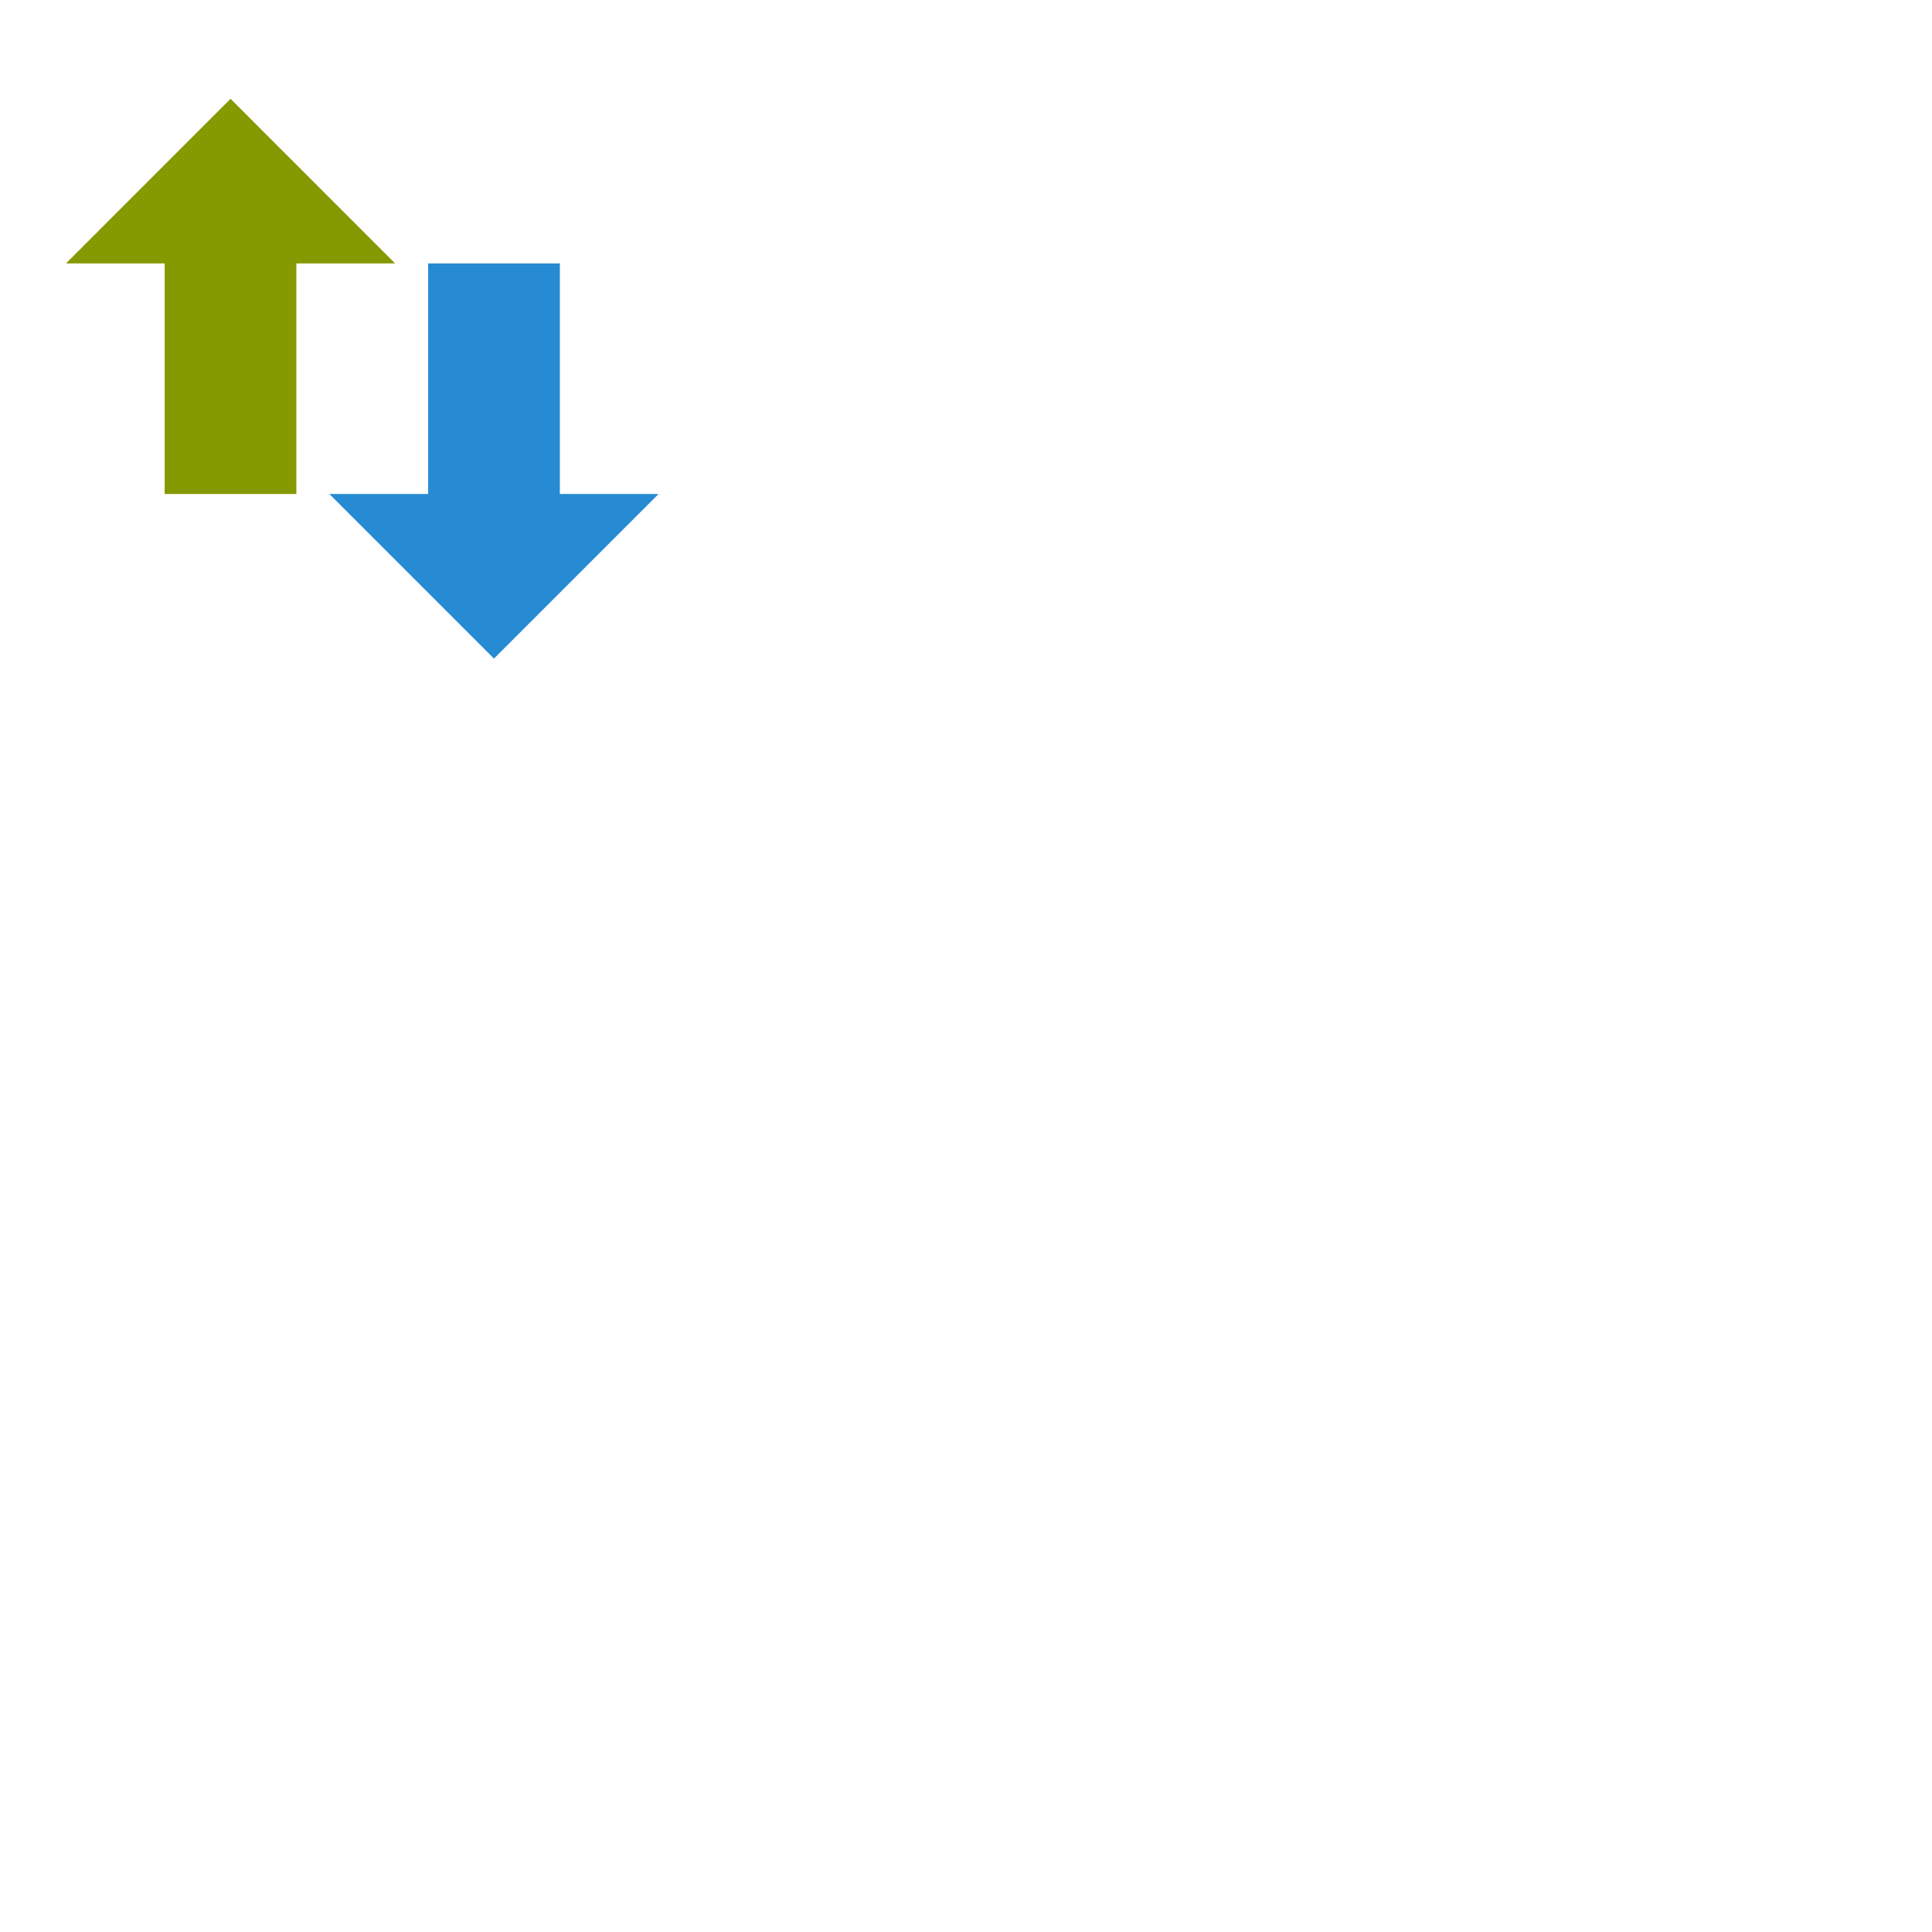
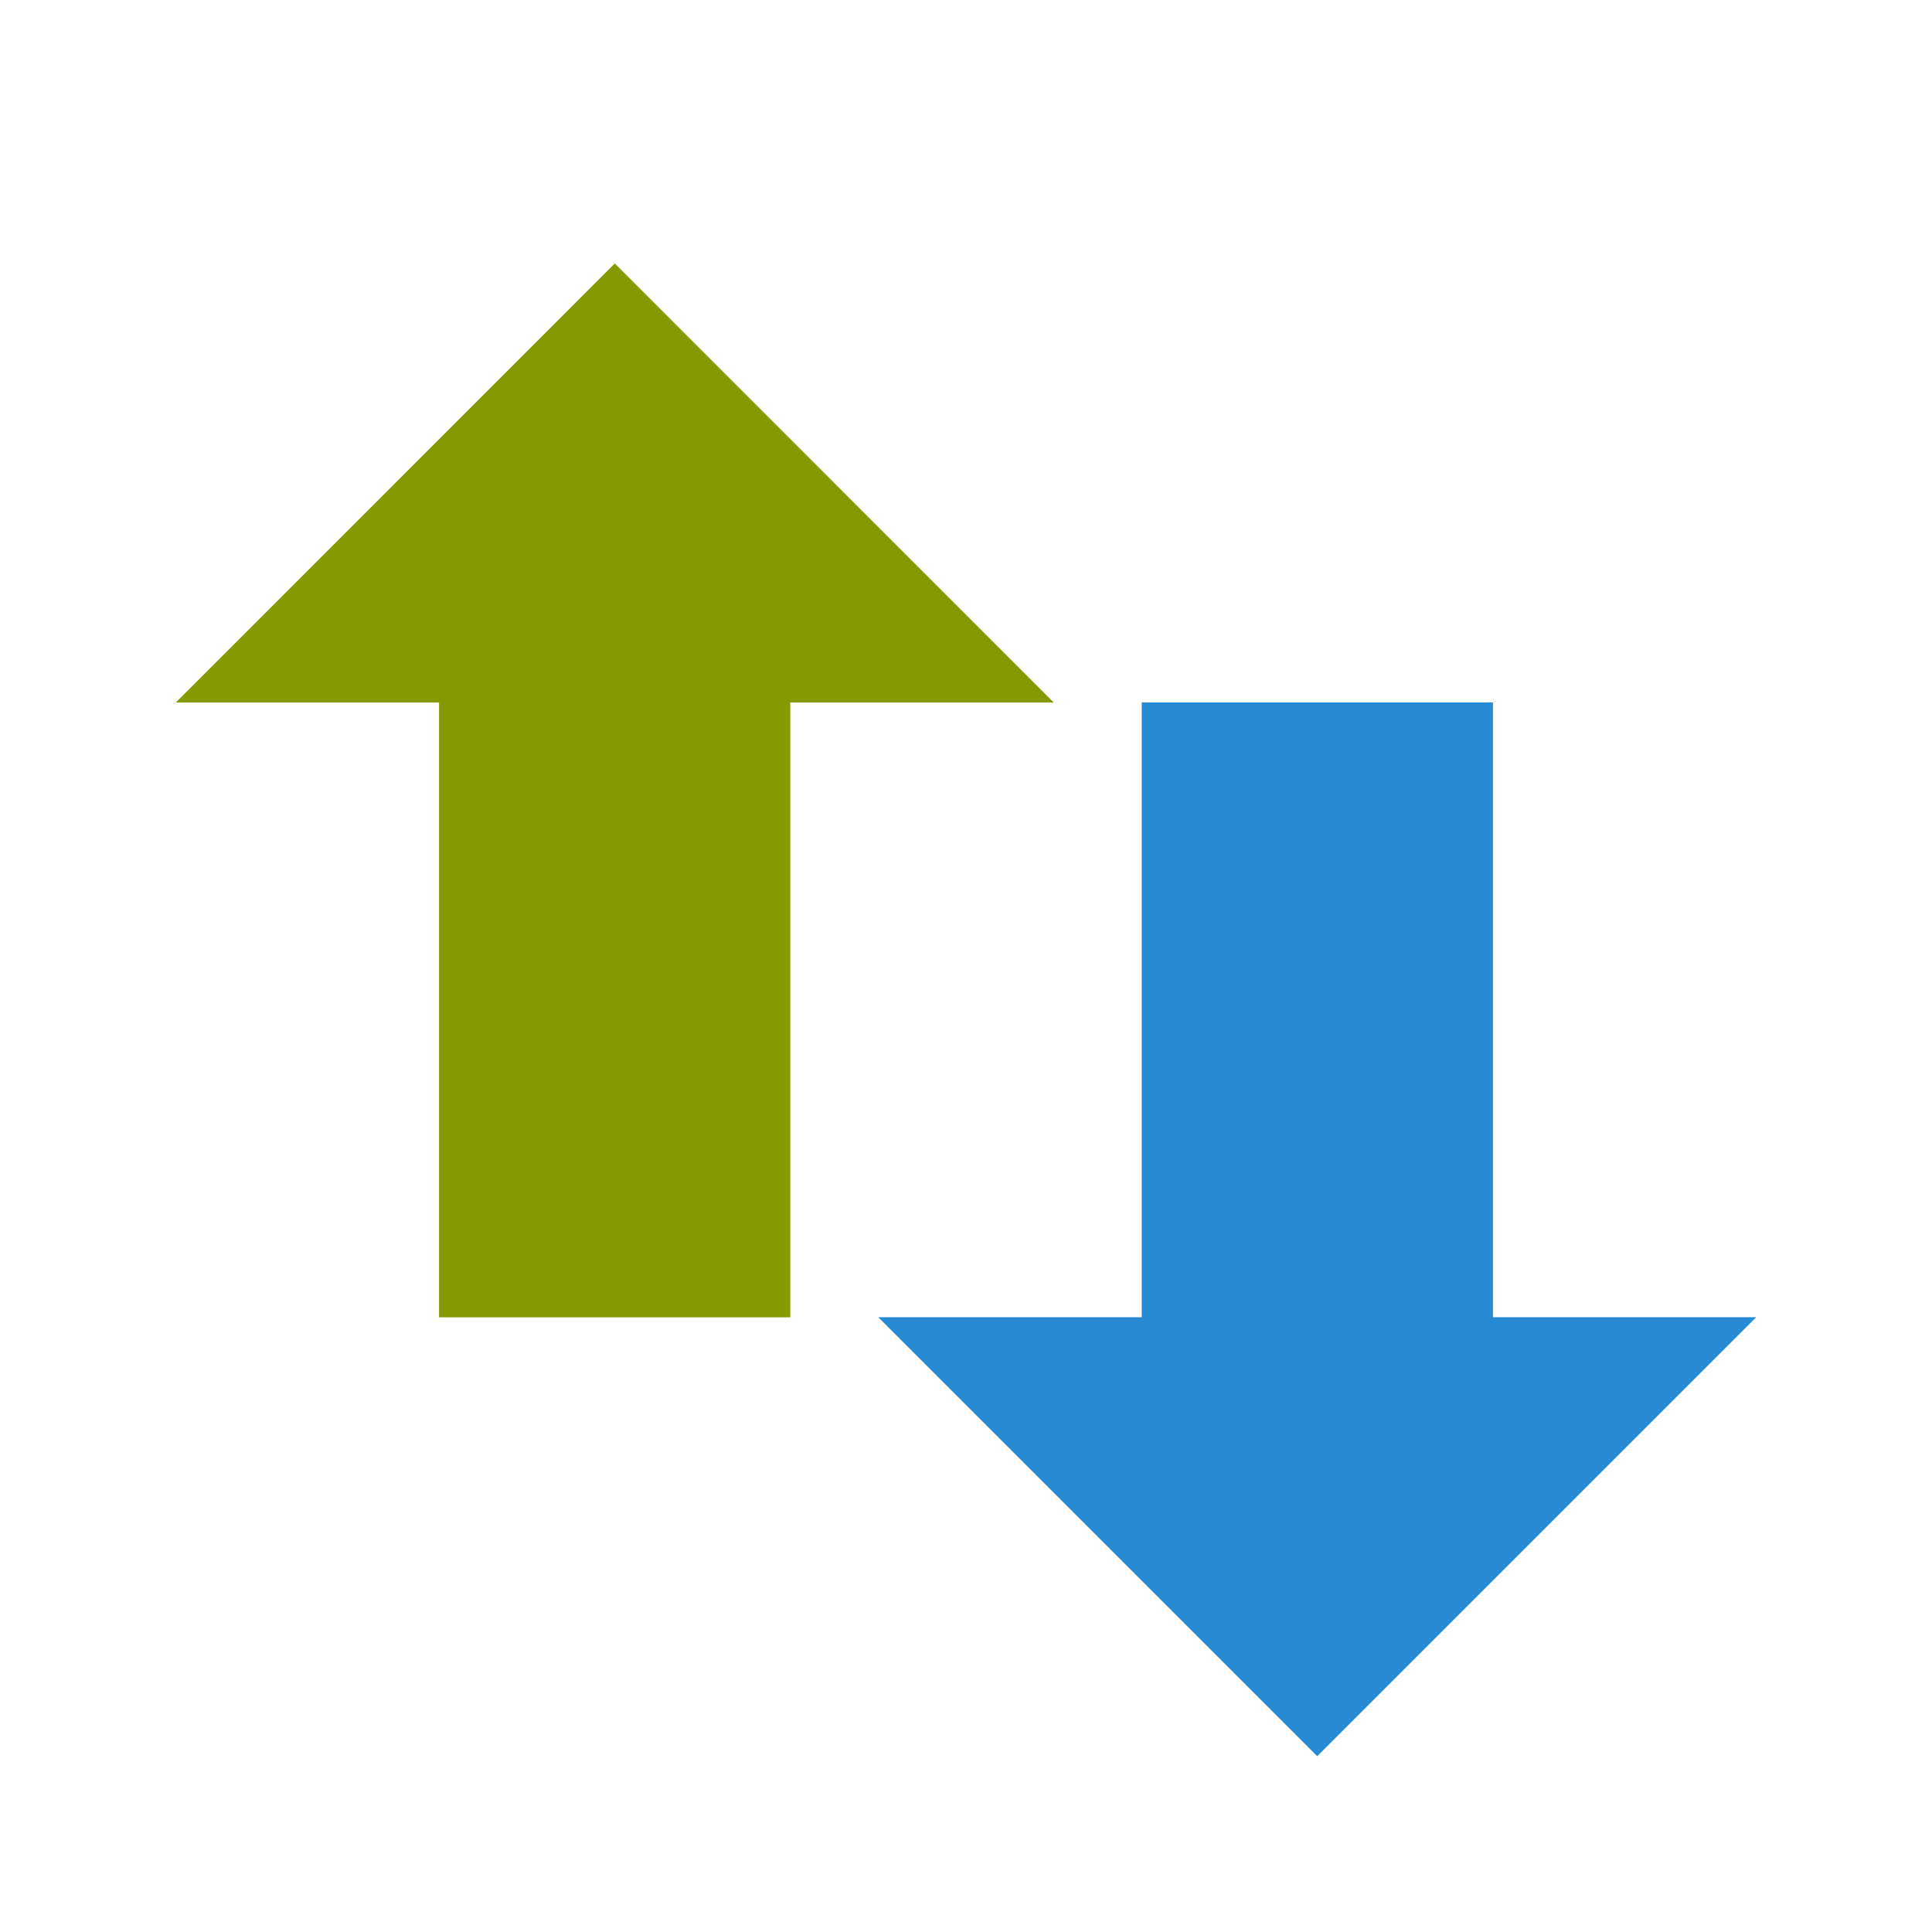
- <svg xmlns="http://www.w3.org/2000/svg" width="64" height="64" viewBox="0 0 64 64">
+ <svg xmlns="http://www.w3.org/2000/svg" width="24" height="24" viewBox="0 0 24 24">
  <g fill-rule="evenodd">
    <path d="m 21.816,16.363 -5.453,5.453 -5.453,-5.453 3.273,0 0,-7.637 4.363,0 0,7.637 z" fill="#268bd2" />
    <path d="M 13.09,8.727 7.637,3.273 2.184,8.727 l 3.27,0 0,7.637 4.363,0 0,-7.637 z" fill="#859900" />
  </g>
</svg>
